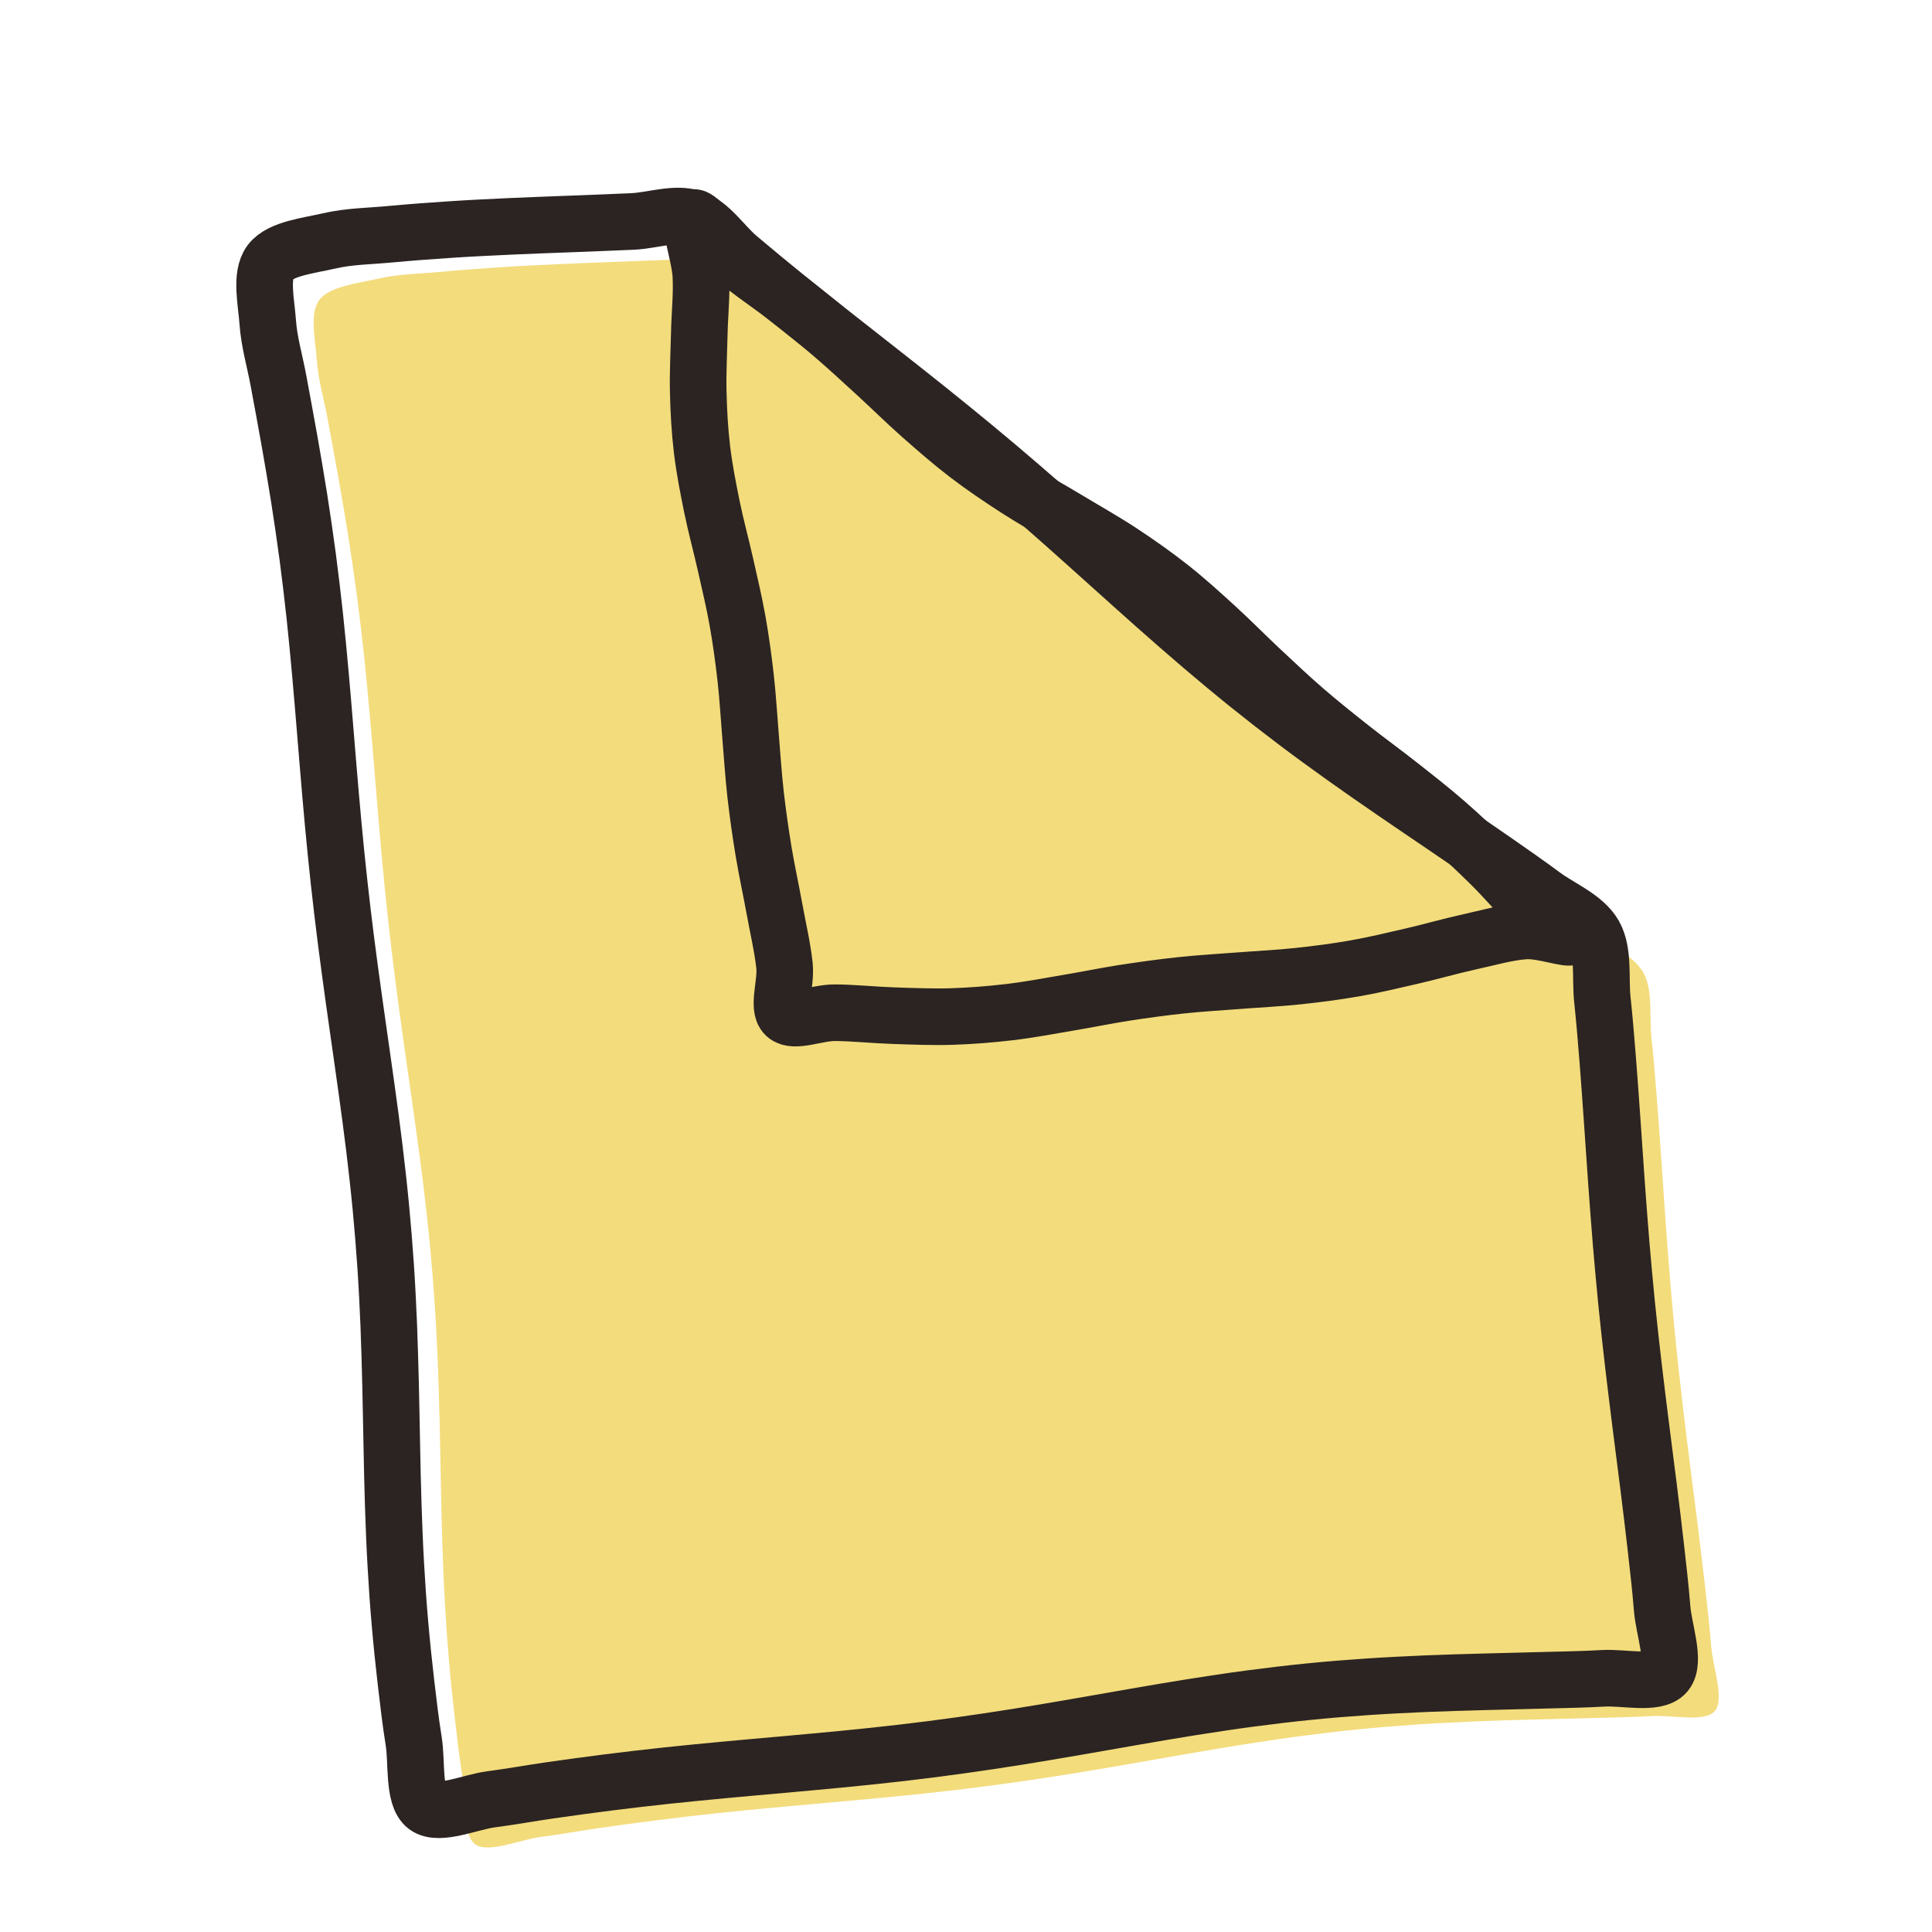
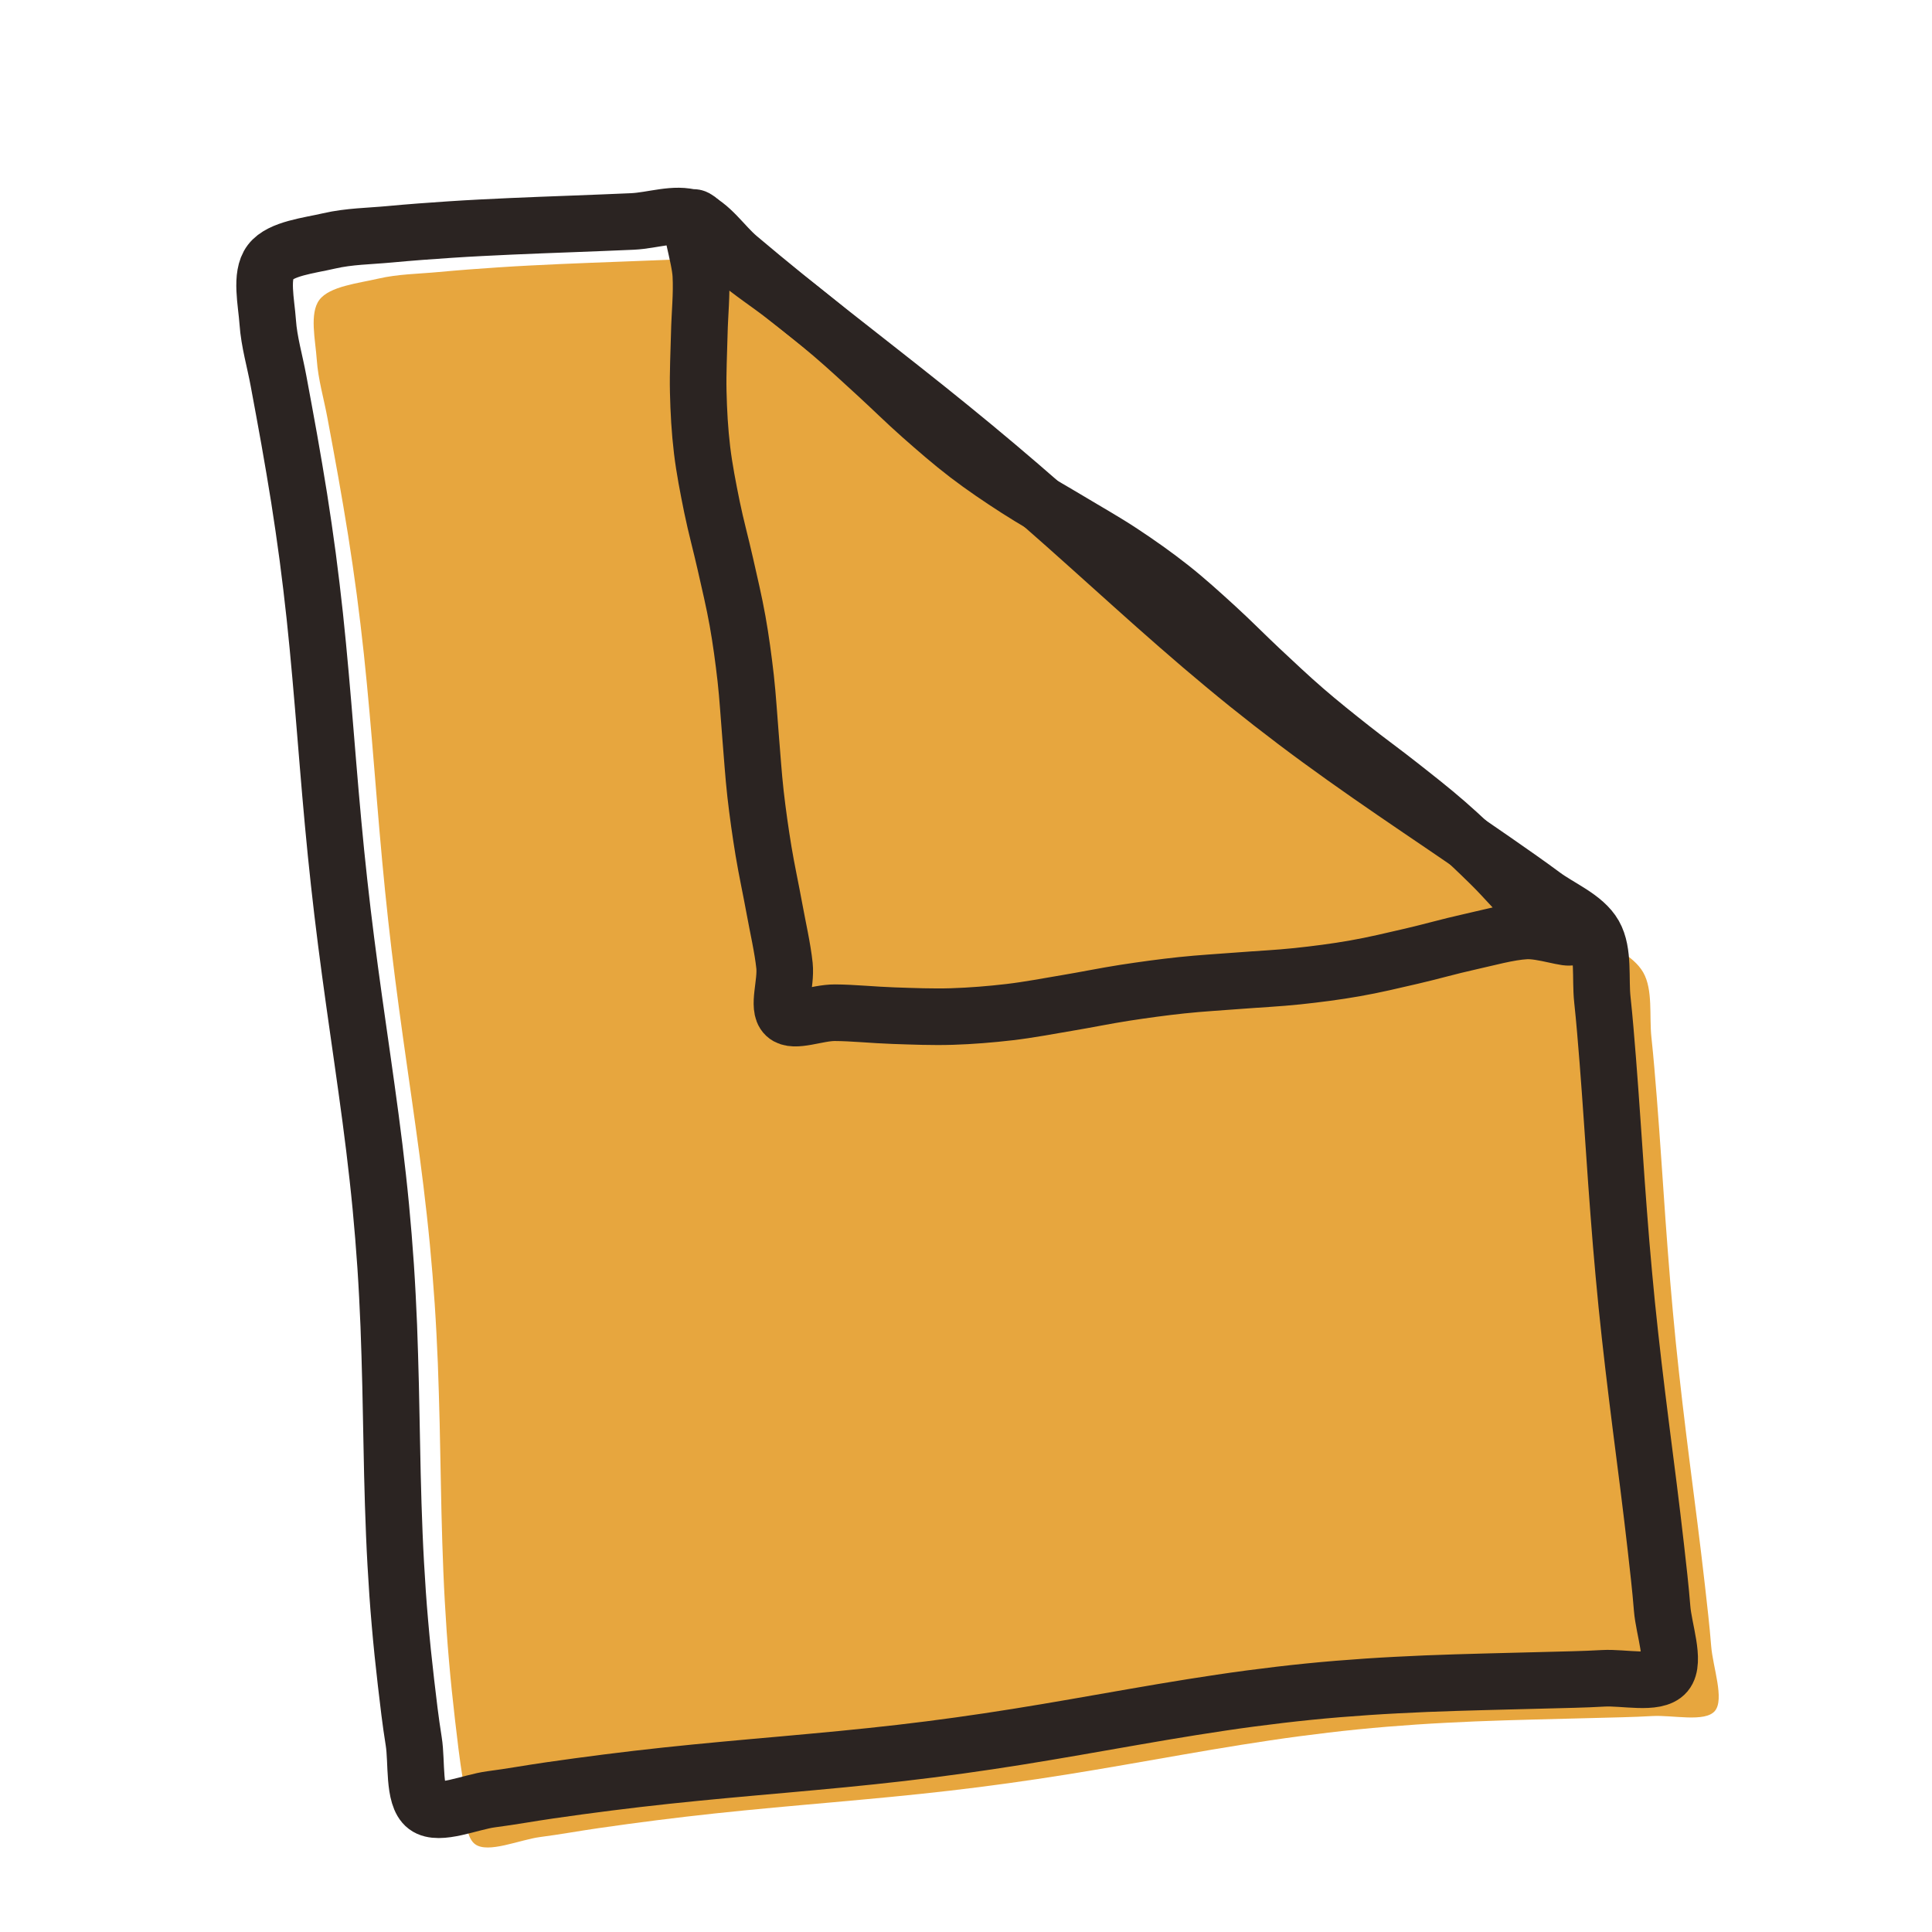
<svg xmlns="http://www.w3.org/2000/svg" viewBox="0 0 512 512" role="img" aria-label="Foothills Labs house-mark candidate: one corner folded to the centre — a sheet becoming a plane">
-   <path d="M 71.65 69.45 C 74.37 65.86 81.98 65.07 87.24 63.84 C 92.51 62.62 97.90 62.59 103.24 62.09 C 108.58 61.59 113.93 61.19 119.29 60.84 C 124.64 60.48 130.01 60.23 135.38 59.98 C 140.74 59.73 146.12 59.55 151.49 59.34 C 156.86 59.12 162.24 58.94 167.60 58.69 C 172.96 58.44 178.95 56.23 183.63 57.83 C 188.31 59.43 191.62 64.83 195.69 68.27 C 199.75 71.71 203.88 75.11 208.02 78.47 C 212.17 81.83 216.35 85.14 220.53 88.46 C 224.72 91.77 228.93 95.04 233.12 98.35 C 237.31 101.65 241.51 104.94 245.67 108.28 C 249.83 111.62 253.98 114.97 258.09 118.38 C 262.20 121.78 266.28 125.22 270.32 128.70 C 274.37 132.18 278.38 135.71 282.38 139.25 C 286.38 142.79 290.34 146.38 294.32 149.94 C 298.30 153.50 302.26 157.09 306.26 160.63 C 310.26 164.16 314.27 167.69 318.33 171.15 C 322.40 174.61 326.49 178.03 330.65 181.38 C 334.81 184.72 339.01 188.00 343.27 191.22 C 347.53 194.44 351.85 197.59 356.20 200.69 C 360.55 203.80 364.96 206.84 369.36 209.87 C 373.77 212.91 378.22 215.89 382.64 218.91 C 387.06 221.93 391.50 224.93 395.89 227.99 C 400.27 231.05 404.53 233.98 408.96 237.27 C 413.40 240.56 419.87 243.12 422.48 247.72 C 425.10 252.32 424.04 259.32 424.64 264.87 C 425.24 270.42 425.64 275.64 426.08 281.03 C 426.51 286.41 426.88 291.81 427.26 297.20 C 427.65 302.60 427.99 308.00 428.38 313.39 C 428.78 318.78 429.17 324.17 429.62 329.56 C 430.08 334.95 430.56 340.33 431.10 345.71 C 431.65 351.09 432.24 356.46 432.87 361.83 C 433.49 367.19 434.17 372.56 434.84 377.92 C 435.51 383.28 436.22 388.64 436.89 394.01 C 437.55 399.37 438.22 404.74 438.82 410.11 C 439.42 415.48 440.04 420.68 440.48 426.24 C 440.92 431.79 444.06 440.33 441.46 443.42 C 438.86 446.51 430.26 444.46 424.89 444.77 C 419.53 445.08 414.47 445.14 409.26 445.29 C 404.04 445.44 398.82 445.54 393.61 445.69 C 388.40 445.84 383.18 445.97 377.97 446.19 C 372.77 446.42 367.56 446.67 362.37 447.02 C 357.18 447.37 351.99 447.79 346.82 448.31 C 341.64 448.83 336.48 449.45 331.32 450.13 C 326.16 450.81 321.01 451.60 315.87 452.41 C 310.72 453.22 305.59 454.12 300.45 455.00 C 295.31 455.88 290.18 456.81 285.04 457.69 C 279.91 458.57 274.77 459.46 269.63 460.27 C 264.48 461.09 259.33 461.87 254.18 462.58 C 249.02 463.30 243.86 463.95 238.69 464.55 C 233.53 465.15 228.35 465.68 223.18 466.19 C 218.00 466.70 212.82 467.15 207.64 467.63 C 202.46 468.10 197.28 468.54 192.10 469.03 C 186.92 469.52 181.74 470.01 176.57 470.57 C 171.40 471.13 166.23 471.72 161.07 472.38 C 155.91 473.03 150.75 473.74 145.60 474.48 C 140.45 475.22 135.61 476.12 130.16 476.83 C 124.71 477.54 116.31 481.28 112.89 478.72 C 109.48 476.16 110.53 466.95 109.64 461.47 C 108.76 455.99 108.20 451.06 107.59 445.85 C 106.98 440.63 106.44 435.41 105.99 430.17 C 105.53 424.94 105.17 419.70 104.88 414.45 C 104.58 409.20 104.38 403.94 104.21 398.68 C 104.03 393.42 103.94 388.15 103.83 382.88 C 103.71 377.61 103.64 372.34 103.51 367.07 C 103.37 361.81 103.24 356.54 103.03 351.28 C 102.81 346.02 102.55 340.77 102.20 335.53 C 101.84 330.28 101.42 325.05 100.92 319.82 C 100.42 314.59 99.83 309.38 99.20 304.16 C 98.57 298.95 97.86 293.74 97.14 288.54 C 96.43 283.33 95.66 278.13 94.93 272.93 C 94.20 267.73 93.44 262.52 92.75 257.32 C 92.05 252.11 91.38 246.90 90.76 241.69 C 90.14 236.47 89.57 231.25 89.04 226.03 C 88.51 220.80 88.04 215.57 87.58 210.34 C 87.12 205.11 86.71 199.87 86.27 194.64 C 85.83 189.40 85.42 184.17 84.94 178.94 C 84.47 173.70 83.98 168.48 83.42 163.25 C 82.85 158.03 82.24 152.82 81.55 147.61 C 80.86 142.40 80.09 137.20 79.28 132.01 C 78.46 126.81 77.56 121.63 76.65 116.44 C 75.74 111.26 74.75 106.08 73.80 100.90 C 72.85 95.72 71.31 90.60 70.95 85.36 C 70.59 80.12 68.94 73.03 71.65 69.45 Z" fill="#F3DC7C" stroke="none" transform="translate(13 10)" />
-   <path d="M 183.67 57.67 C 185.25 57.01 191.14 65.41 195.18 68.89 C 199.23 72.37 203.76 75.26 207.96 78.55 C 212.17 81.83 216.36 85.13 220.42 88.59 C 224.48 92.06 228.39 95.70 232.34 99.31 C 236.28 102.92 240.09 106.70 244.09 110.23 C 248.10 113.76 252.12 117.28 256.36 120.52 C 260.60 123.76 265.04 126.76 269.55 129.66 C 274.06 132.57 278.80 135.19 283.42 137.97 C 288.03 140.75 292.75 143.39 297.23 146.35 C 301.70 149.30 306.07 152.38 310.26 155.69 C 314.45 159.00 318.40 162.60 322.34 166.20 C 326.29 169.80 330.05 173.64 333.95 177.30 C 337.86 180.95 341.74 184.63 345.78 188.12 C 349.82 191.62 353.99 194.94 358.18 198.25 C 362.36 201.56 366.70 204.68 370.89 207.99 C 375.08 211.29 379.29 214.57 383.31 218.08 C 387.33 221.59 391.21 225.28 395.03 229.04 C 398.86 232.79 402.69 237.43 406.25 240.62 C 409.81 243.81 416.71 247.16 416.39 248.18 C 416.07 249.19 408.85 246.46 404.32 246.71 C 399.79 246.96 394.22 248.55 389.19 249.66 C 384.16 250.77 379.16 252.22 374.13 253.38 C 369.11 254.54 364.09 255.75 359.03 256.63 C 353.98 257.52 348.90 258.17 343.80 258.71 C 338.71 259.25 333.59 259.48 328.48 259.88 C 323.38 260.28 318.26 260.56 313.17 261.10 C 308.08 261.64 303.00 262.34 297.93 263.12 C 292.87 263.91 287.83 264.96 282.77 265.80 C 277.71 266.65 272.67 267.62 267.58 268.22 C 262.50 268.81 257.39 269.23 252.26 269.39 C 247.13 269.55 241.96 269.33 236.79 269.16 C 231.62 268.99 226.03 268.40 221.26 268.38 C 216.49 268.36 210.40 271.11 208.18 269.04 C 205.95 266.96 208.39 260.62 207.90 255.91 C 207.40 251.19 206.14 245.80 205.22 240.74 C 204.30 235.69 203.19 230.66 202.35 225.60 C 201.52 220.54 200.80 215.47 200.22 210.38 C 199.65 205.29 199.33 200.18 198.90 195.07 C 198.47 189.97 198.19 184.85 197.62 179.77 C 197.04 174.68 196.36 169.60 195.46 164.55 C 194.56 159.49 193.35 154.47 192.22 149.44 C 191.09 144.41 189.71 139.41 188.68 134.37 C 187.66 129.33 186.66 124.29 186.05 119.20 C 185.44 114.12 185.16 109.00 185.04 103.86 C 184.92 98.73 185.20 93.55 185.32 88.39 C 185.43 83.23 186.01 78.02 185.73 72.90 C 185.46 67.78 182.10 58.34 183.67 57.67 Z" fill="#F3DC7C" stroke="none" transform="translate(13 10)" />
+   <path d="M 71.65 69.45 C 74.37 65.86 81.98 65.07 87.24 63.84 C 92.51 62.62 97.90 62.59 103.24 62.09 C 108.58 61.59 113.93 61.19 119.29 60.84 C 124.64 60.48 130.01 60.23 135.38 59.98 C 140.74 59.73 146.12 59.55 151.49 59.34 C 156.86 59.12 162.24 58.94 167.60 58.69 C 172.96 58.44 178.95 56.23 183.63 57.83 C 188.31 59.43 191.62 64.83 195.69 68.27 C 199.75 71.71 203.88 75.11 208.02 78.47 C 212.17 81.83 216.35 85.14 220.53 88.46 C 224.72 91.77 228.93 95.04 233.12 98.35 C 237.31 101.65 241.51 104.94 245.67 108.28 C 249.83 111.62 253.98 114.97 258.09 118.38 C 262.20 121.78 266.28 125.22 270.32 128.70 C 274.37 132.18 278.38 135.71 282.38 139.25 C 286.38 142.79 290.34 146.38 294.32 149.94 C 298.30 153.50 302.26 157.09 306.26 160.63 C 310.26 164.16 314.27 167.69 318.33 171.15 C 322.40 174.61 326.49 178.03 330.65 181.38 C 334.81 184.72 339.01 188.00 343.27 191.22 C 347.53 194.44 351.85 197.59 356.20 200.69 C 360.55 203.80 364.96 206.84 369.36 209.87 C 373.77 212.91 378.22 215.89 382.64 218.91 C 387.06 221.93 391.50 224.93 395.89 227.99 C 400.27 231.05 404.53 233.98 408.96 237.27 C 413.40 240.56 419.87 243.12 422.48 247.72 C 425.10 252.32 424.04 259.32 424.64 264.87 C 425.24 270.42 425.64 275.64 426.08 281.03 C 426.51 286.41 426.88 291.81 427.26 297.20 C 427.65 302.60 427.99 308.00 428.38 313.39 C 428.78 318.78 429.17 324.17 429.62 329.56 C 430.08 334.95 430.56 340.33 431.10 345.71 C 431.65 351.09 432.24 356.46 432.87 361.83 C 433.49 367.19 434.17 372.56 434.84 377.92 C 435.51 383.28 436.22 388.64 436.89 394.01 C 437.55 399.37 438.22 404.74 438.82 410.11 C 439.42 415.48 440.04 420.68 440.48 426.24 C 440.92 431.79 444.06 440.33 441.46 443.42 C 438.86 446.51 430.26 444.46 424.89 444.77 C 419.53 445.08 414.47 445.14 409.26 445.29 C 404.04 445.44 398.82 445.54 393.61 445.69 C 388.40 445.84 383.18 445.97 377.97 446.19 C 372.77 446.42 367.56 446.67 362.37 447.02 C 357.18 447.37 351.99 447.79 346.82 448.31 C 341.64 448.83 336.48 449.45 331.32 450.13 C 326.16 450.81 321.01 451.60 315.87 452.41 C 310.72 453.22 305.59 454.12 300.45 455.00 C 295.31 455.88 290.18 456.81 285.04 457.69 C 279.91 458.57 274.77 459.46 269.63 460.27 C 264.48 461.09 259.33 461.87 254.18 462.58 C 249.02 463.30 243.86 463.95 238.69 464.55 C 233.53 465.15 228.35 465.68 223.18 466.19 C 218.00 466.70 212.82 467.15 207.64 467.63 C 202.46 468.10 197.28 468.54 192.10 469.03 C 186.92 469.52 181.74 470.01 176.57 470.57 C 171.40 471.13 166.23 471.72 161.07 472.38 C 155.91 473.03 150.75 473.74 145.60 474.48 C 140.45 475.22 135.61 476.12 130.16 476.83 C 124.71 477.54 116.31 481.28 112.89 478.72 C 109.48 476.16 110.53 466.95 109.64 461.47 C 108.76 455.99 108.20 451.06 107.59 445.85 C 106.98 440.63 106.44 435.41 105.99 430.17 C 105.53 424.94 105.17 419.70 104.88 414.45 C 104.58 409.20 104.38 403.94 104.21 398.68 C 104.03 393.42 103.94 388.15 103.83 382.88 C 103.71 377.61 103.64 372.34 103.51 367.07 C 103.37 361.81 103.24 356.54 103.03 351.28 C 102.81 346.02 102.55 340.77 102.20 335.53 C 101.84 330.28 101.42 325.05 100.92 319.82 C 100.42 314.59 99.83 309.38 99.20 304.16 C 98.57 298.95 97.86 293.74 97.14 288.54 C 96.43 283.33 95.66 278.13 94.93 272.93 C 94.20 267.73 93.44 262.52 92.75 257.32 C 92.05 252.11 91.38 246.90 90.76 241.69 C 90.14 236.47 89.57 231.25 89.04 226.03 C 88.51 220.80 88.04 215.57 87.58 210.34 C 87.12 205.11 86.71 199.87 86.27 194.64 C 85.83 189.40 85.42 184.17 84.94 178.94 C 84.47 173.70 83.98 168.48 83.42 163.25 C 82.85 158.03 82.24 152.82 81.55 147.61 C 80.86 142.40 80.09 137.20 79.28 132.01 C 78.46 126.81 77.56 121.63 76.65 116.44 C 75.74 111.26 74.75 106.08 73.80 100.90 C 72.85 95.72 71.31 90.60 70.95 85.36 C 70.59 80.12 68.94 73.03 71.65 69.45 Z" fill="#E7A63E" stroke="none" transform="translate(13 10)" />
+   <path d="M 183.67 57.67 C 185.25 57.01 191.14 65.41 195.18 68.89 C 199.23 72.37 203.76 75.26 207.96 78.55 C 212.17 81.83 216.36 85.13 220.42 88.59 C 224.48 92.06 228.39 95.70 232.34 99.31 C 236.28 102.92 240.09 106.70 244.09 110.23 C 248.10 113.76 252.12 117.28 256.36 120.52 C 260.60 123.76 265.04 126.76 269.55 129.66 C 274.06 132.57 278.80 135.19 283.42 137.97 C 288.03 140.75 292.75 143.39 297.23 146.35 C 301.70 149.30 306.07 152.38 310.26 155.69 C 314.45 159.00 318.40 162.60 322.34 166.20 C 326.29 169.80 330.05 173.64 333.95 177.30 C 337.86 180.95 341.74 184.63 345.78 188.12 C 349.82 191.62 353.99 194.94 358.18 198.25 C 362.36 201.56 366.70 204.68 370.89 207.99 C 375.08 211.29 379.29 214.57 383.31 218.08 C 387.33 221.59 391.21 225.28 395.03 229.04 C 398.86 232.79 402.69 237.43 406.25 240.62 C 409.81 243.81 416.71 247.16 416.39 248.18 C 416.07 249.19 408.85 246.46 404.32 246.71 C 399.79 246.96 394.22 248.55 389.19 249.66 C 384.16 250.77 379.16 252.22 374.13 253.38 C 369.11 254.54 364.09 255.75 359.03 256.63 C 353.98 257.52 348.90 258.17 343.80 258.71 C 338.71 259.25 333.59 259.48 328.48 259.88 C 323.38 260.28 318.26 260.56 313.17 261.10 C 308.08 261.64 303.00 262.34 297.93 263.12 C 292.87 263.91 287.83 264.96 282.77 265.80 C 277.71 266.65 272.67 267.62 267.58 268.22 C 262.50 268.81 257.39 269.23 252.26 269.39 C 247.13 269.55 241.96 269.33 236.79 269.16 C 231.62 268.99 226.03 268.40 221.26 268.38 C 216.49 268.36 210.40 271.11 208.18 269.04 C 205.95 266.96 208.39 260.62 207.90 255.91 C 207.40 251.19 206.14 245.80 205.22 240.74 C 204.30 235.69 203.19 230.66 202.35 225.60 C 201.52 220.54 200.80 215.47 200.22 210.38 C 199.65 205.29 199.33 200.18 198.90 195.07 C 198.47 189.97 198.19 184.85 197.62 179.77 C 197.04 174.68 196.36 169.60 195.46 164.55 C 194.56 159.49 193.35 154.47 192.22 149.44 C 191.09 144.41 189.71 139.41 188.68 134.37 C 187.66 129.33 186.66 124.29 186.05 119.20 C 185.44 114.12 185.16 109.00 185.04 103.86 C 184.92 98.73 185.20 93.55 185.32 88.39 C 185.43 83.23 186.01 78.02 185.73 72.90 C 185.46 67.78 182.10 58.34 183.67 57.67 Z" fill="#E7A63E" stroke="none" transform="translate(13 10)" />
  <g fill="none" stroke="#2B2422" stroke-width="15.0" stroke-linecap="round" stroke-linejoin="round">
    <path d="M 71.65 69.45 C 74.37 65.86 81.98 65.07 87.24 63.84 C 92.51 62.62 97.90 62.59 103.24 62.09 C 108.58 61.59 113.93 61.19 119.29 60.84 C 124.64 60.48 130.01 60.23 135.38 59.98 C 140.74 59.73 146.12 59.55 151.49 59.34 C 156.86 59.12 162.24 58.94 167.60 58.69 C 172.96 58.44 178.95 56.23 183.63 57.83 C 188.31 59.43 191.62 64.83 195.69 68.27 C 199.75 71.71 203.88 75.11 208.02 78.47 C 212.17 81.83 216.35 85.14 220.53 88.46 C 224.72 91.77 228.93 95.04 233.12 98.35 C 237.31 101.65 241.51 104.94 245.67 108.28 C 249.83 111.62 253.98 114.97 258.09 118.38 C 262.20 121.78 266.28 125.22 270.32 128.70 C 274.37 132.18 278.38 135.71 282.38 139.25 C 286.38 142.79 290.34 146.38 294.32 149.94 C 298.30 153.50 302.26 157.09 306.26 160.63 C 310.26 164.16 314.27 167.69 318.33 171.15 C 322.40 174.61 326.49 178.03 330.65 181.38 C 334.81 184.72 339.01 188.00 343.27 191.22 C 347.53 194.44 351.85 197.59 356.20 200.69 C 360.55 203.80 364.96 206.84 369.36 209.87 C 373.77 212.91 378.22 215.89 382.64 218.91 C 387.06 221.93 391.50 224.93 395.89 227.99 C 400.27 231.05 404.53 233.98 408.96 237.27 C 413.40 240.56 419.87 243.12 422.48 247.72 C 425.10 252.32 424.04 259.32 424.64 264.87 C 425.24 270.42 425.64 275.64 426.08 281.03 C 426.51 286.41 426.88 291.81 427.26 297.20 C 427.65 302.60 427.99 308.00 428.38 313.39 C 428.78 318.78 429.17 324.17 429.62 329.56 C 430.08 334.95 430.56 340.33 431.10 345.71 C 431.65 351.09 432.24 356.46 432.87 361.83 C 433.49 367.19 434.17 372.56 434.84 377.92 C 435.51 383.28 436.22 388.64 436.89 394.01 C 437.55 399.37 438.22 404.74 438.82 410.11 C 439.42 415.48 440.04 420.68 440.48 426.24 C 440.92 431.79 444.06 440.33 441.46 443.42 C 438.86 446.51 430.26 444.46 424.89 444.77 C 419.53 445.08 414.47 445.14 409.26 445.29 C 404.04 445.44 398.82 445.54 393.61 445.69 C 388.40 445.84 383.18 445.97 377.97 446.19 C 372.77 446.42 367.56 446.67 362.37 447.02 C 357.18 447.37 351.99 447.79 346.82 448.31 C 341.64 448.83 336.48 449.45 331.32 450.13 C 326.16 450.81 321.01 451.60 315.87 452.41 C 310.72 453.22 305.59 454.12 300.45 455.00 C 295.31 455.88 290.18 456.81 285.04 457.69 C 279.91 458.57 274.77 459.46 269.63 460.27 C 264.48 461.09 259.33 461.87 254.18 462.58 C 249.02 463.30 243.86 463.95 238.69 464.55 C 233.53 465.15 228.35 465.68 223.18 466.19 C 218.00 466.70 212.82 467.15 207.64 467.63 C 202.46 468.10 197.28 468.54 192.10 469.03 C 186.92 469.52 181.74 470.01 176.57 470.57 C 171.40 471.13 166.23 471.72 161.07 472.38 C 155.91 473.03 150.75 473.74 145.60 474.48 C 140.45 475.22 135.61 476.12 130.16 476.83 C 124.71 477.54 116.31 481.28 112.89 478.72 C 109.48 476.16 110.53 466.95 109.64 461.47 C 108.76 455.99 108.20 451.06 107.59 445.85 C 106.98 440.63 106.44 435.41 105.99 430.17 C 105.53 424.94 105.17 419.70 104.88 414.45 C 104.58 409.20 104.38 403.94 104.21 398.68 C 104.03 393.42 103.94 388.15 103.83 382.88 C 103.71 377.61 103.64 372.34 103.51 367.07 C 103.37 361.81 103.24 356.54 103.03 351.28 C 102.81 346.02 102.55 340.77 102.20 335.53 C 101.84 330.28 101.42 325.05 100.92 319.82 C 100.42 314.59 99.83 309.38 99.20 304.16 C 98.57 298.95 97.86 293.74 97.14 288.54 C 96.43 283.33 95.66 278.13 94.93 272.93 C 94.20 267.73 93.44 262.52 92.75 257.32 C 92.05 252.11 91.38 246.90 90.76 241.69 C 90.14 236.47 89.57 231.25 89.04 226.03 C 88.51 220.80 88.04 215.57 87.58 210.34 C 87.12 205.11 86.71 199.87 86.27 194.64 C 85.83 189.40 85.42 184.17 84.94 178.94 C 84.47 173.70 83.98 168.48 83.42 163.25 C 82.85 158.03 82.24 152.82 81.55 147.61 C 80.86 142.40 80.09 137.20 79.28 132.01 C 78.46 126.81 77.56 121.63 76.65 116.44 C 75.74 111.26 74.75 106.08 73.80 100.90 C 72.85 95.72 71.31 90.60 70.95 85.36 C 70.59 80.12 68.94 73.03 71.65 69.45 Z" />
    <path d="M 183.67 57.67 C 185.25 57.01 191.14 65.41 195.18 68.89 C 199.23 72.37 203.76 75.26 207.96 78.55 C 212.17 81.83 216.36 85.13 220.42 88.59 C 224.48 92.06 228.39 95.70 232.34 99.31 C 236.28 102.92 240.09 106.70 244.09 110.23 C 248.10 113.76 252.12 117.28 256.36 120.52 C 260.60 123.76 265.04 126.76 269.55 129.66 C 274.06 132.57 278.80 135.19 283.42 137.97 C 288.03 140.75 292.75 143.39 297.23 146.35 C 301.70 149.30 306.07 152.38 310.26 155.69 C 314.45 159.00 318.40 162.60 322.34 166.20 C 326.29 169.80 330.05 173.64 333.95 177.30 C 337.86 180.95 341.74 184.63 345.78 188.12 C 349.82 191.62 353.99 194.94 358.18 198.25 C 362.36 201.56 366.70 204.68 370.89 207.99 C 375.08 211.29 379.29 214.57 383.31 218.08 C 387.33 221.59 391.21 225.28 395.03 229.04 C 398.86 232.79 402.69 237.43 406.25 240.62 C 409.81 243.81 416.71 247.16 416.39 248.18 C 416.07 249.19 408.85 246.46 404.32 246.71 C 399.79 246.96 394.22 248.55 389.19 249.66 C 384.16 250.77 379.16 252.22 374.13 253.38 C 369.11 254.54 364.09 255.75 359.03 256.63 C 353.98 257.52 348.90 258.17 343.80 258.71 C 338.71 259.25 333.59 259.48 328.48 259.88 C 323.38 260.28 318.26 260.56 313.17 261.10 C 308.08 261.64 303.00 262.34 297.93 263.12 C 292.87 263.91 287.83 264.96 282.77 265.80 C 277.71 266.65 272.67 267.62 267.58 268.22 C 262.50 268.81 257.39 269.23 252.26 269.39 C 247.13 269.55 241.96 269.33 236.79 269.16 C 231.62 268.99 226.03 268.40 221.26 268.38 C 216.49 268.36 210.40 271.11 208.18 269.04 C 205.95 266.96 208.39 260.62 207.90 255.91 C 207.40 251.19 206.14 245.80 205.22 240.74 C 204.30 235.69 203.19 230.66 202.35 225.60 C 201.52 220.54 200.80 215.47 200.22 210.38 C 199.65 205.29 199.33 200.18 198.90 195.07 C 198.47 189.97 198.19 184.85 197.62 179.77 C 197.04 174.68 196.36 169.60 195.46 164.55 C 194.56 159.49 193.35 154.47 192.22 149.44 C 191.09 144.41 189.71 139.41 188.68 134.37 C 187.66 129.33 186.66 124.29 186.05 119.20 C 185.44 114.12 185.16 109.00 185.04 103.86 C 184.92 98.73 185.20 93.55 185.32 88.39 C 185.43 83.23 186.01 78.02 185.73 72.90 C 185.46 67.78 182.10 58.34 183.67 57.67 Z" />
  </g>
</svg>
